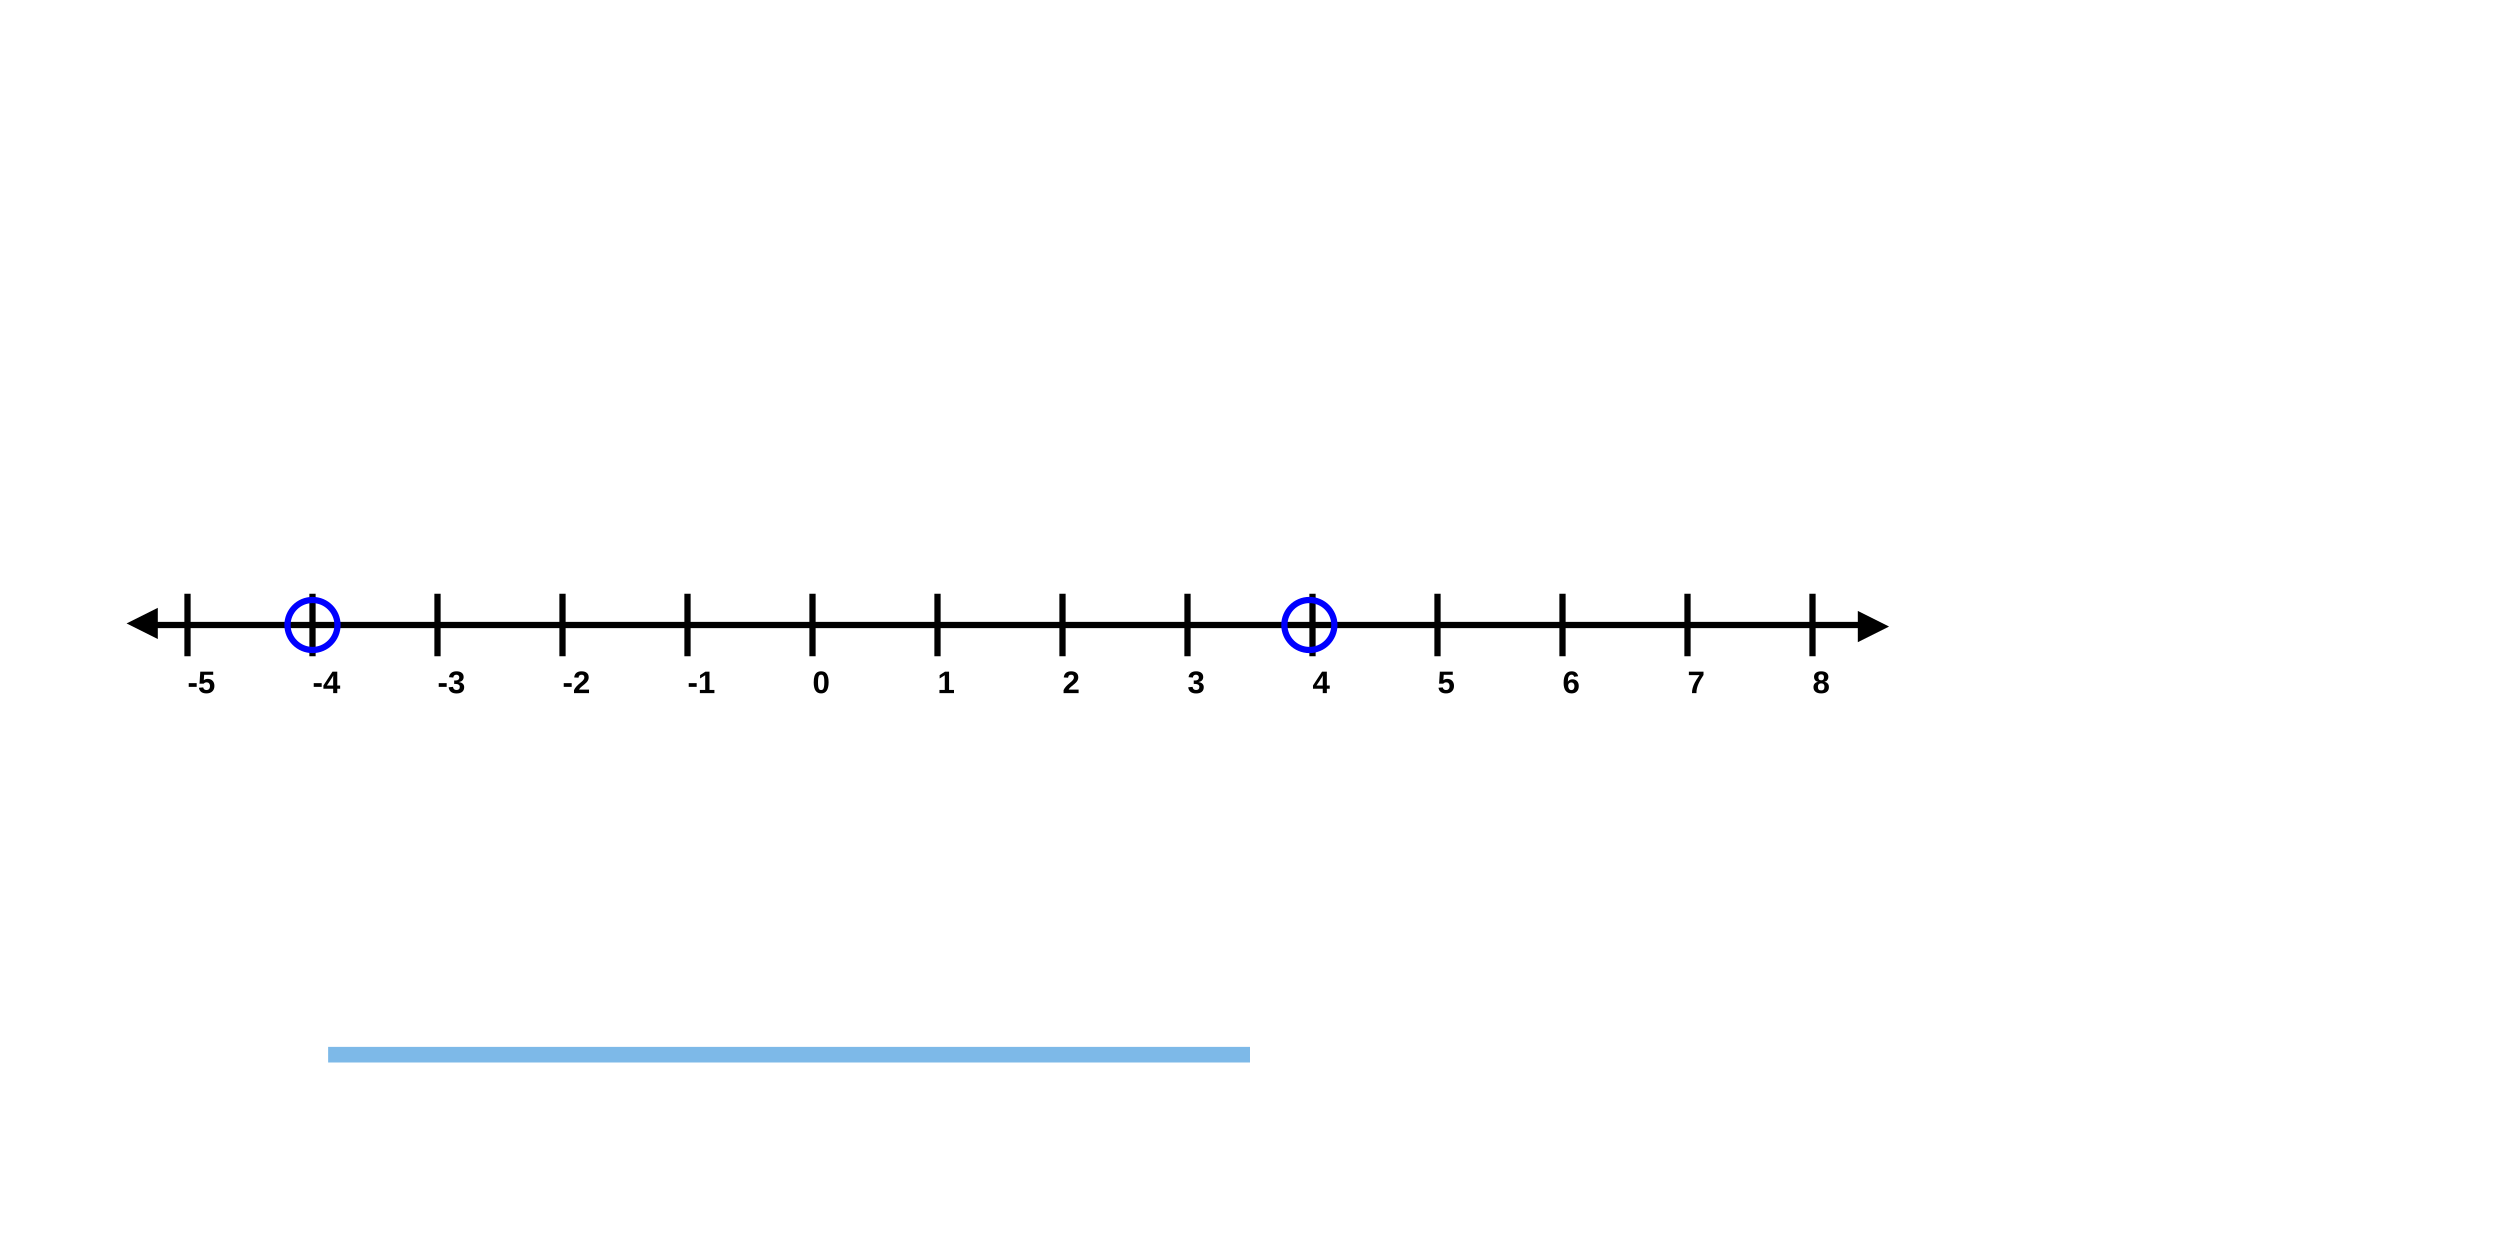
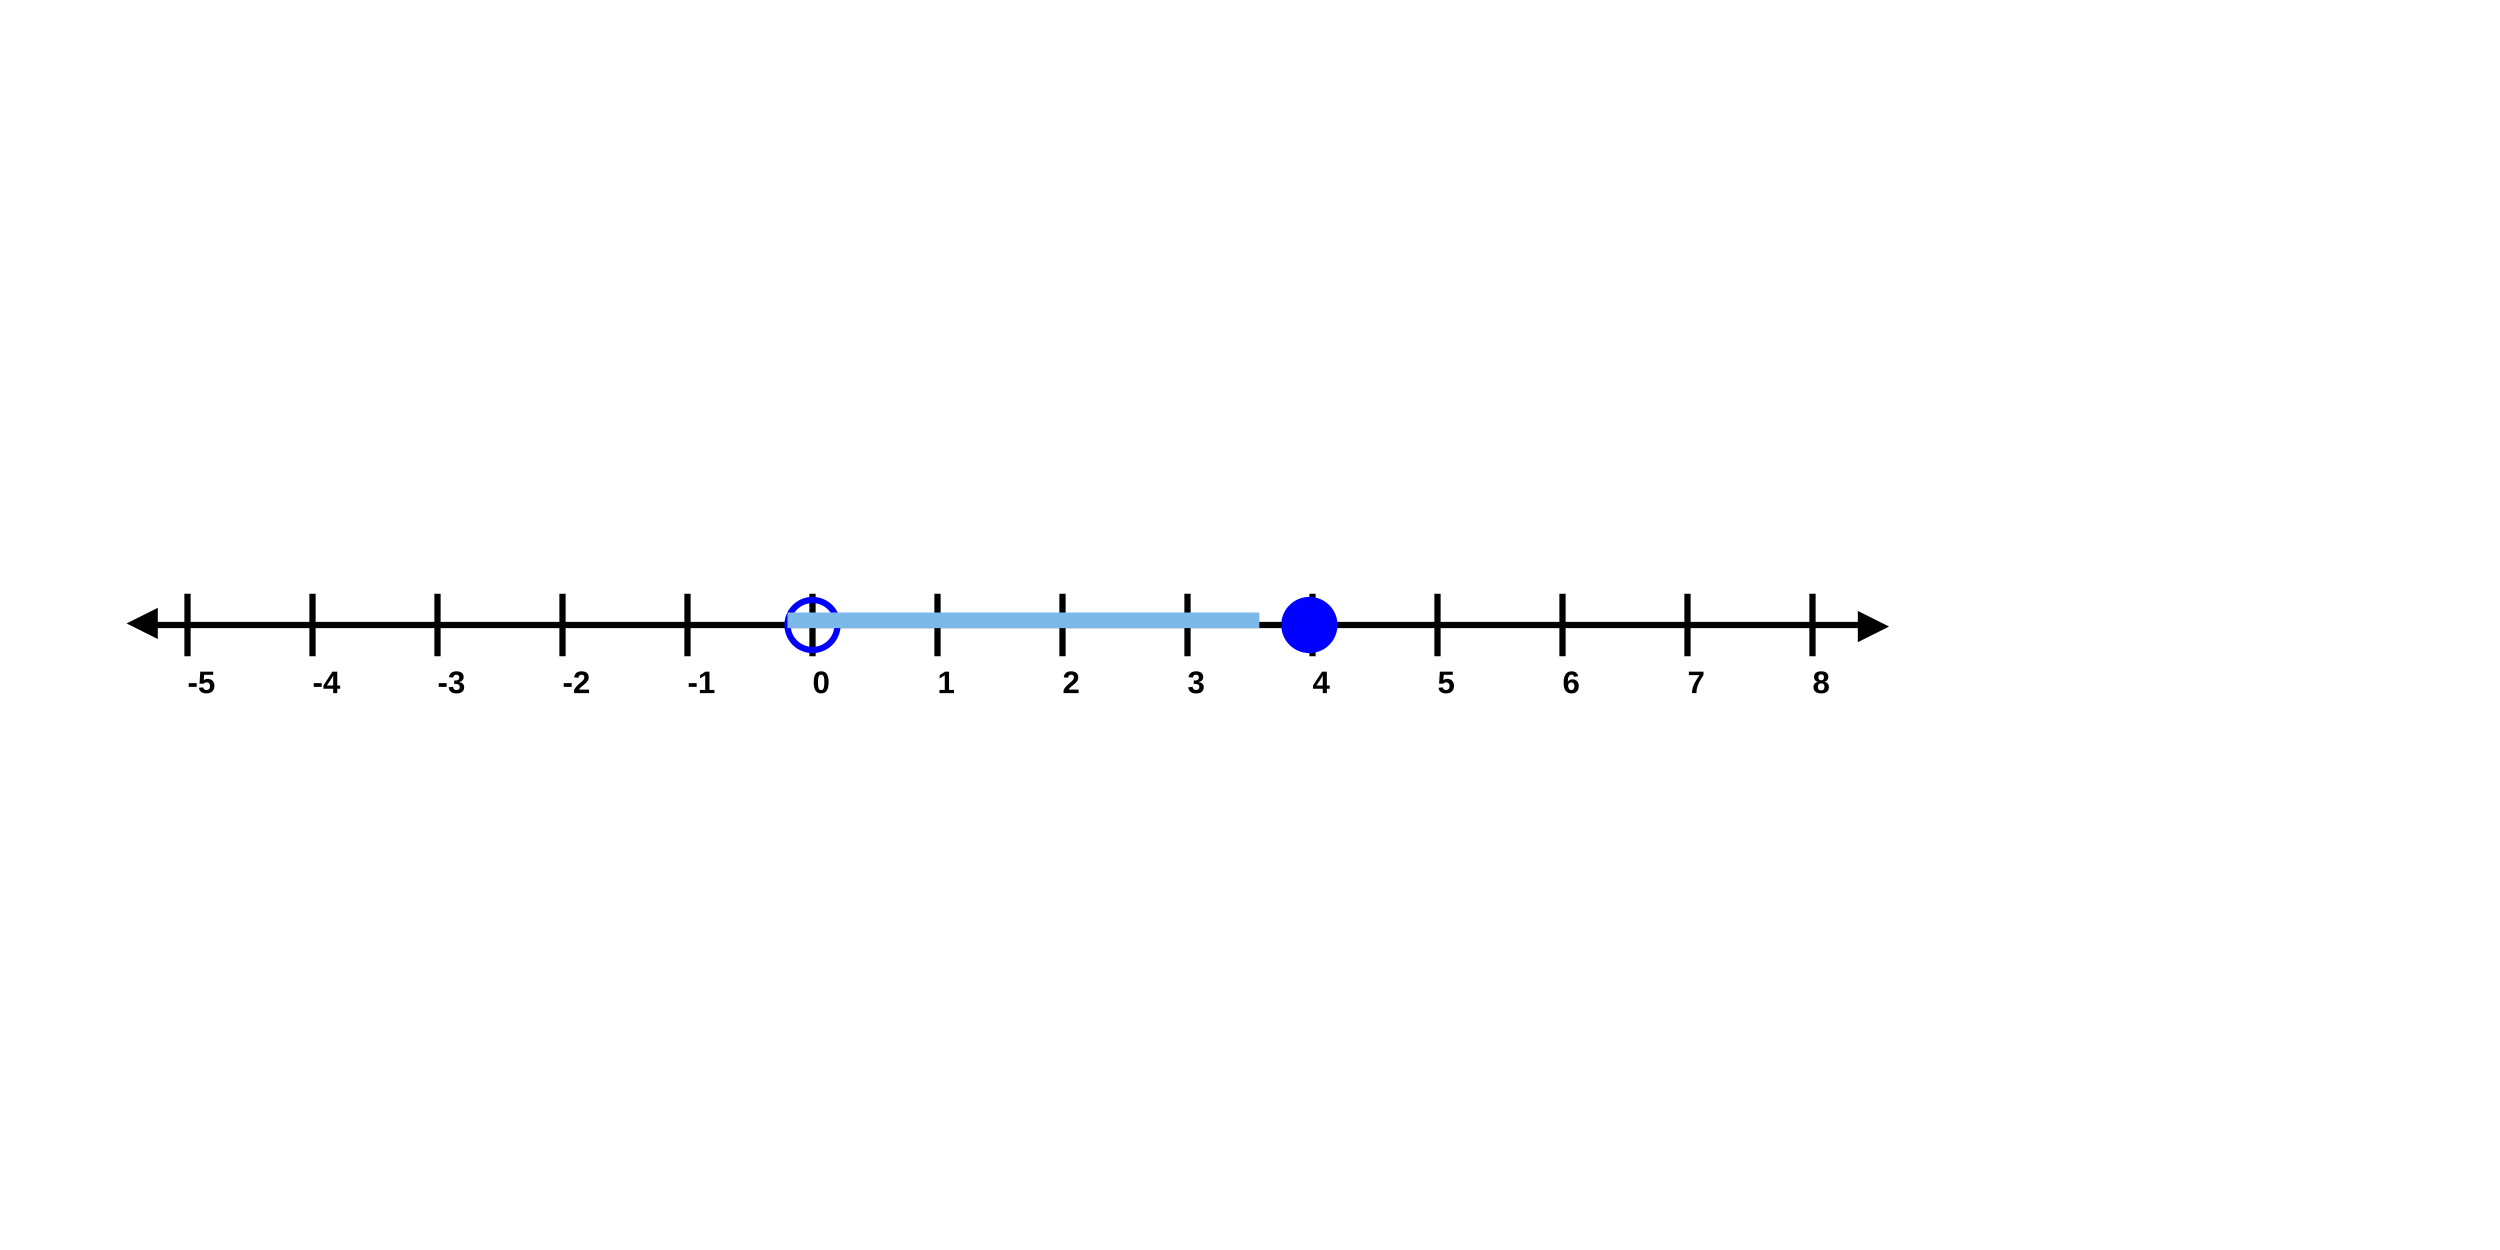
<svg xmlns="http://www.w3.org/2000/svg" version="1.1" width="800" height="400" viewBox="0 0 800 400" xml:space="preserve">
  <defs />
  <line x1="0" y1="-10" x2="0" y2="10" style="stroke: rgb(0,0,0); stroke-width: 2; stroke-dasharray: none; stroke-linecap: butt; stroke-linejoin: miter; stroke-miterlimit: 10; fill: rgb(0,0,0); fill-rule: nonzero; opacity: 1;" transform="translate(60 200)" />
  <g transform="translate(64.45 218.65)">
    <text font-family="Arial" font-size="10" font-weight="bold" style="stroke: none; stroke-width: 1; stroke-dasharray: none; stroke-linecap: butt; stroke-linejoin: miter; stroke-miterlimit: 10; fill: rgb(0,0,0); fill-rule: nonzero; opacity: 1;">
      <tspan x="-4.45" y="3.15" fill="#000000">-5</tspan>
    </text>
  </g>
  <line x1="0" y1="-10" x2="0" y2="10" style="stroke: rgb(0,0,0); stroke-width: 2; stroke-dasharray: none; stroke-linecap: butt; stroke-linejoin: miter; stroke-miterlimit: 10; fill: rgb(0,0,0); fill-rule: nonzero; opacity: 1;" transform="translate(100 200)" />
  <g transform="translate(104.45 218.65)">
    <text font-family="Arial" font-size="10" font-weight="bold" style="stroke: none; stroke-width: 1; stroke-dasharray: none; stroke-linecap: butt; stroke-linejoin: miter; stroke-miterlimit: 10; fill: rgb(0,0,0); fill-rule: nonzero; opacity: 1;">
      <tspan x="-4.45" y="3.15" fill="#000000">-4</tspan>
    </text>
  </g>
  <line x1="0" y1="-10" x2="0" y2="10" style="stroke: rgb(0,0,0); stroke-width: 2; stroke-dasharray: none; stroke-linecap: butt; stroke-linejoin: miter; stroke-miterlimit: 10; fill: rgb(0,0,0); fill-rule: nonzero; opacity: 1;" transform="translate(140 200)" />
  <g transform="translate(144.45 218.65)">
    <text font-family="Arial" font-size="10" font-weight="bold" style="stroke: none; stroke-width: 1; stroke-dasharray: none; stroke-linecap: butt; stroke-linejoin: miter; stroke-miterlimit: 10; fill: rgb(0,0,0); fill-rule: nonzero; opacity: 1;">
      <tspan x="-4.45" y="3.15" fill="#000000">-3</tspan>
    </text>
  </g>
  <line x1="0" y1="-10" x2="0" y2="10" style="stroke: rgb(0,0,0); stroke-width: 2; stroke-dasharray: none; stroke-linecap: butt; stroke-linejoin: miter; stroke-miterlimit: 10; fill: rgb(0,0,0); fill-rule: nonzero; opacity: 1;" transform="translate(180 200)" />
  <g transform="translate(184.45 218.65)">
    <text font-family="Arial" font-size="10" font-weight="bold" style="stroke: none; stroke-width: 1; stroke-dasharray: none; stroke-linecap: butt; stroke-linejoin: miter; stroke-miterlimit: 10; fill: rgb(0,0,0); fill-rule: nonzero; opacity: 1;">
      <tspan x="-4.45" y="3.15" fill="#000000">-2</tspan>
    </text>
  </g>
  <line x1="0" y1="-10" x2="0" y2="10" style="stroke: rgb(0,0,0); stroke-width: 2; stroke-dasharray: none; stroke-linecap: butt; stroke-linejoin: miter; stroke-miterlimit: 10; fill: rgb(0,0,0); fill-rule: nonzero; opacity: 1;" transform="translate(220 200)" />
  <g transform="translate(224.45 218.65)">
    <text font-family="Arial" font-size="10" font-weight="bold" style="stroke: none; stroke-width: 1; stroke-dasharray: none; stroke-linecap: butt; stroke-linejoin: miter; stroke-miterlimit: 10; fill: rgb(0,0,0); fill-rule: nonzero; opacity: 1;">
      <tspan x="-4.45" y="3.15" fill="#000000">-1</tspan>
    </text>
  </g>
  <line x1="0" y1="-10" x2="0" y2="10" style="stroke: rgb(0,0,0); stroke-width: 2; stroke-dasharray: none; stroke-linecap: butt; stroke-linejoin: miter; stroke-miterlimit: 10; fill: rgb(0,0,0); fill-rule: nonzero; opacity: 1;" transform="translate(260 200)" />
  <g transform="translate(262.78 218.65)">
    <text font-family="Arial" font-size="10" font-weight="bold" style="stroke: none; stroke-width: 1; stroke-dasharray: none; stroke-linecap: butt; stroke-linejoin: miter; stroke-miterlimit: 10; fill: rgb(0,0,0); fill-rule: nonzero; opacity: 1;">
      <tspan x="-2.78" y="3.15" fill="#000000">0</tspan>
    </text>
  </g>
  <line x1="0" y1="-10" x2="0" y2="10" style="stroke: rgb(0,0,0); stroke-width: 2; stroke-dasharray: none; stroke-linecap: butt; stroke-linejoin: miter; stroke-miterlimit: 10; fill: rgb(0,0,0); fill-rule: nonzero; opacity: 1;" transform="translate(300 200)" />
  <g transform="translate(302.78 218.65)">
    <text font-family="Arial" font-size="10" font-weight="bold" style="stroke: none; stroke-width: 1; stroke-dasharray: none; stroke-linecap: butt; stroke-linejoin: miter; stroke-miterlimit: 10; fill: rgb(0,0,0); fill-rule: nonzero; opacity: 1;">
      <tspan x="-2.78" y="3.15" fill="#000000">1</tspan>
    </text>
  </g>
  <line x1="0" y1="-10" x2="0" y2="10" style="stroke: rgb(0,0,0); stroke-width: 2; stroke-dasharray: none; stroke-linecap: butt; stroke-linejoin: miter; stroke-miterlimit: 10; fill: rgb(0,0,0); fill-rule: nonzero; opacity: 1;" transform="translate(340 200)" />
  <g transform="translate(342.78 218.65)">
    <text font-family="Arial" font-size="10" font-weight="bold" style="stroke: none; stroke-width: 1; stroke-dasharray: none; stroke-linecap: butt; stroke-linejoin: miter; stroke-miterlimit: 10; fill: rgb(0,0,0); fill-rule: nonzero; opacity: 1;">
      <tspan x="-2.78" y="3.15" fill="#000000">2</tspan>
    </text>
  </g>
  <line x1="0" y1="-10" x2="0" y2="10" style="stroke: rgb(0,0,0); stroke-width: 2; stroke-dasharray: none; stroke-linecap: butt; stroke-linejoin: miter; stroke-miterlimit: 10; fill: rgb(0,0,0); fill-rule: nonzero; opacity: 1;" transform="translate(380 200)" />
  <g transform="translate(382.78 218.65)">
    <text font-family="Arial" font-size="10" font-weight="bold" style="stroke: none; stroke-width: 1; stroke-dasharray: none; stroke-linecap: butt; stroke-linejoin: miter; stroke-miterlimit: 10; fill: rgb(0,0,0); fill-rule: nonzero; opacity: 1;">
      <tspan x="-2.78" y="3.15" fill="#000000">3</tspan>
    </text>
  </g>
  <line x1="0" y1="-10" x2="0" y2="10" style="stroke: rgb(0,0,0); stroke-width: 2; stroke-dasharray: none; stroke-linecap: butt; stroke-linejoin: miter; stroke-miterlimit: 10; fill: rgb(0,0,0); fill-rule: nonzero; opacity: 1;" transform="translate(420 200)" />
  <g transform="translate(422.78 218.65)">
    <text font-family="Arial" font-size="10" font-weight="bold" style="stroke: none; stroke-width: 1; stroke-dasharray: none; stroke-linecap: butt; stroke-linejoin: miter; stroke-miterlimit: 10; fill: rgb(0,0,0); fill-rule: nonzero; opacity: 1;">
      <tspan x="-2.78" y="3.15" fill="#000000">4</tspan>
    </text>
  </g>
  <line x1="0" y1="-10" x2="0" y2="10" style="stroke: rgb(0,0,0); stroke-width: 2; stroke-dasharray: none; stroke-linecap: butt; stroke-linejoin: miter; stroke-miterlimit: 10; fill: rgb(0,0,0); fill-rule: nonzero; opacity: 1;" transform="translate(460 200)" />
  <g transform="translate(462.78 218.65)">
    <text font-family="Arial" font-size="10" font-weight="bold" style="stroke: none; stroke-width: 1; stroke-dasharray: none; stroke-linecap: butt; stroke-linejoin: miter; stroke-miterlimit: 10; fill: rgb(0,0,0); fill-rule: nonzero; opacity: 1;">
      <tspan x="-2.78" y="3.15" fill="#000000">5</tspan>
    </text>
  </g>
  <line x1="0" y1="-10" x2="0" y2="10" style="stroke: rgb(0,0,0); stroke-width: 2; stroke-dasharray: none; stroke-linecap: butt; stroke-linejoin: miter; stroke-miterlimit: 10; fill: rgb(0,0,0); fill-rule: nonzero; opacity: 1;" transform="translate(500 200)" />
  <g transform="translate(502.78 218.65)">
    <text font-family="Arial" font-size="10" font-weight="bold" style="stroke: none; stroke-width: 1; stroke-dasharray: none; stroke-linecap: butt; stroke-linejoin: miter; stroke-miterlimit: 10; fill: rgb(0,0,0); fill-rule: nonzero; opacity: 1;">
      <tspan x="-2.78" y="3.15" fill="#000000">6</tspan>
    </text>
  </g>
  <line x1="0" y1="-10" x2="0" y2="10" style="stroke: rgb(0,0,0); stroke-width: 2; stroke-dasharray: none; stroke-linecap: butt; stroke-linejoin: miter; stroke-miterlimit: 10; fill: rgb(0,0,0); fill-rule: nonzero; opacity: 1;" transform="translate(540 200)" />
  <g transform="translate(542.78 218.65)">
    <text font-family="Arial" font-size="10" font-weight="bold" style="stroke: none; stroke-width: 1; stroke-dasharray: none; stroke-linecap: butt; stroke-linejoin: miter; stroke-miterlimit: 10; fill: rgb(0,0,0); fill-rule: nonzero; opacity: 1;">
      <tspan x="-2.78" y="3.15" fill="#000000">7</tspan>
    </text>
  </g>
  <line x1="0" y1="-10" x2="0" y2="10" style="stroke: rgb(0,0,0); stroke-width: 2; stroke-dasharray: none; stroke-linecap: butt; stroke-linejoin: miter; stroke-miterlimit: 10; fill: rgb(0,0,0); fill-rule: nonzero; opacity: 1;" transform="translate(580 200)" />
  <g transform="translate(582.78 218.65)">
    <text font-family="Arial" font-size="10" font-weight="bold" style="stroke: none; stroke-width: 1; stroke-dasharray: none; stroke-linecap: butt; stroke-linejoin: miter; stroke-miterlimit: 10; fill: rgb(0,0,0); fill-rule: nonzero; opacity: 1;">
      <tspan x="-2.78" y="3.15" fill="#000000">8</tspan>
    </text>
  </g>
  <line x1="-275" y1="0" x2="275" y2="0" style="stroke: rgb(0,0,0); stroke-width: 2; stroke-dasharray: none; stroke-linecap: butt; stroke-linejoin: miter; stroke-miterlimit: 10; fill: rgb(0,0,0); fill-rule: nonzero; opacity: 1;" transform="translate(325 200)" />
  <polygon points="-5 5,0 -5,5 5" style="stroke: none; stroke-width: 1; stroke-dasharray: none; stroke-linecap: butt; stroke-linejoin: miter; stroke-miterlimit: 10; fill: rgb(0,0,0); fill-rule: nonzero; opacity: 1;" transform="translate(45.5 199.5) rotate(270)" />
  <polygon points="-5 5,0 -5,5 5" style="stroke: none; stroke-width: 1; stroke-dasharray: none; stroke-linecap: butt; stroke-linejoin: miter; stroke-miterlimit: 10; fill: rgb(0,0,0); fill-rule: nonzero; opacity: 1;" transform="translate(599.5 200.5) rotate(90)" />
-   <circle id="dot" cx="0" cy="0" r="8" style="stroke: rgb(0,0,255); stroke-width: 2; stroke-dasharray: none; stroke-linecap: butt; stroke-linejoin: miter; stroke-miterlimit: 10; fill: rgb(255,255,255); fill-opacity: 0; fill-rule: nonzero; opacity: 1;" transform="translate(100 200) " />
-   <circle id="dot" cx="0" cy="0" r="8" style="stroke: rgb(0,0,255); stroke-width: 2; stroke-dasharray: none; stroke-linecap: butt; stroke-linejoin: miter; stroke-miterlimit: 10; fill: rgb(255,255,255); fill-opacity: 0; fill-rule: nonzero; opacity: 1;" transform="translate(419 200) " />
-   <g id="arrow" transform="translate(252.5 337.5)" style="">
-     <line x1="-147.5" y1="0" x2="147.5" y2="0" style="stroke: rgb(125,185,232); stroke-width: 5; stroke-dasharray: none; stroke-linecap: butt; stroke-linejoin: miter; stroke-miterlimit: 10; fill: rgb(0,0,0); fill-rule: nonzero; opacity: 1;" transform="translate(0 0)" />
+   <circle id="dot" cx="0" cy="0" r="8" style="stroke: rgb(0,0,255); stroke-width: 2; stroke-dasharray: none; stroke-linecap: butt; stroke-linejoin: miter; stroke-miterlimit: 10; fill: rgb(255,255,255); fill-opacity: 0; fill-rule: nonzero; opacity: 1;" transform="translate(260 200) " />
+   <circle id="filledDot" cx="0" cy="0" r="8" style="stroke: rgb(0,0,255); stroke-width: 2; stroke-dasharray: none; stroke-linecap: butt; stroke-linejoin: miter; stroke-miterlimit: 10; fill: rgb(0,0,255); fill-rule: nonzero; opacity: 1;" transform="translate(419 200) " />
+   <g id="arrow" transform="translate(320 198.5)" style="">
+     <line x1="83" y1="0" x2="-68" y2="0" style="stroke: rgb(125,185,232); stroke-width: 5; stroke-dasharray: none; stroke-linecap: butt; stroke-linejoin: miter; stroke-miterlimit: 10; fill: rgb(0,0,0); fill-rule: nonzero; opacity: 1;" transform="translate(0 0)" />
  </g>
</svg>
